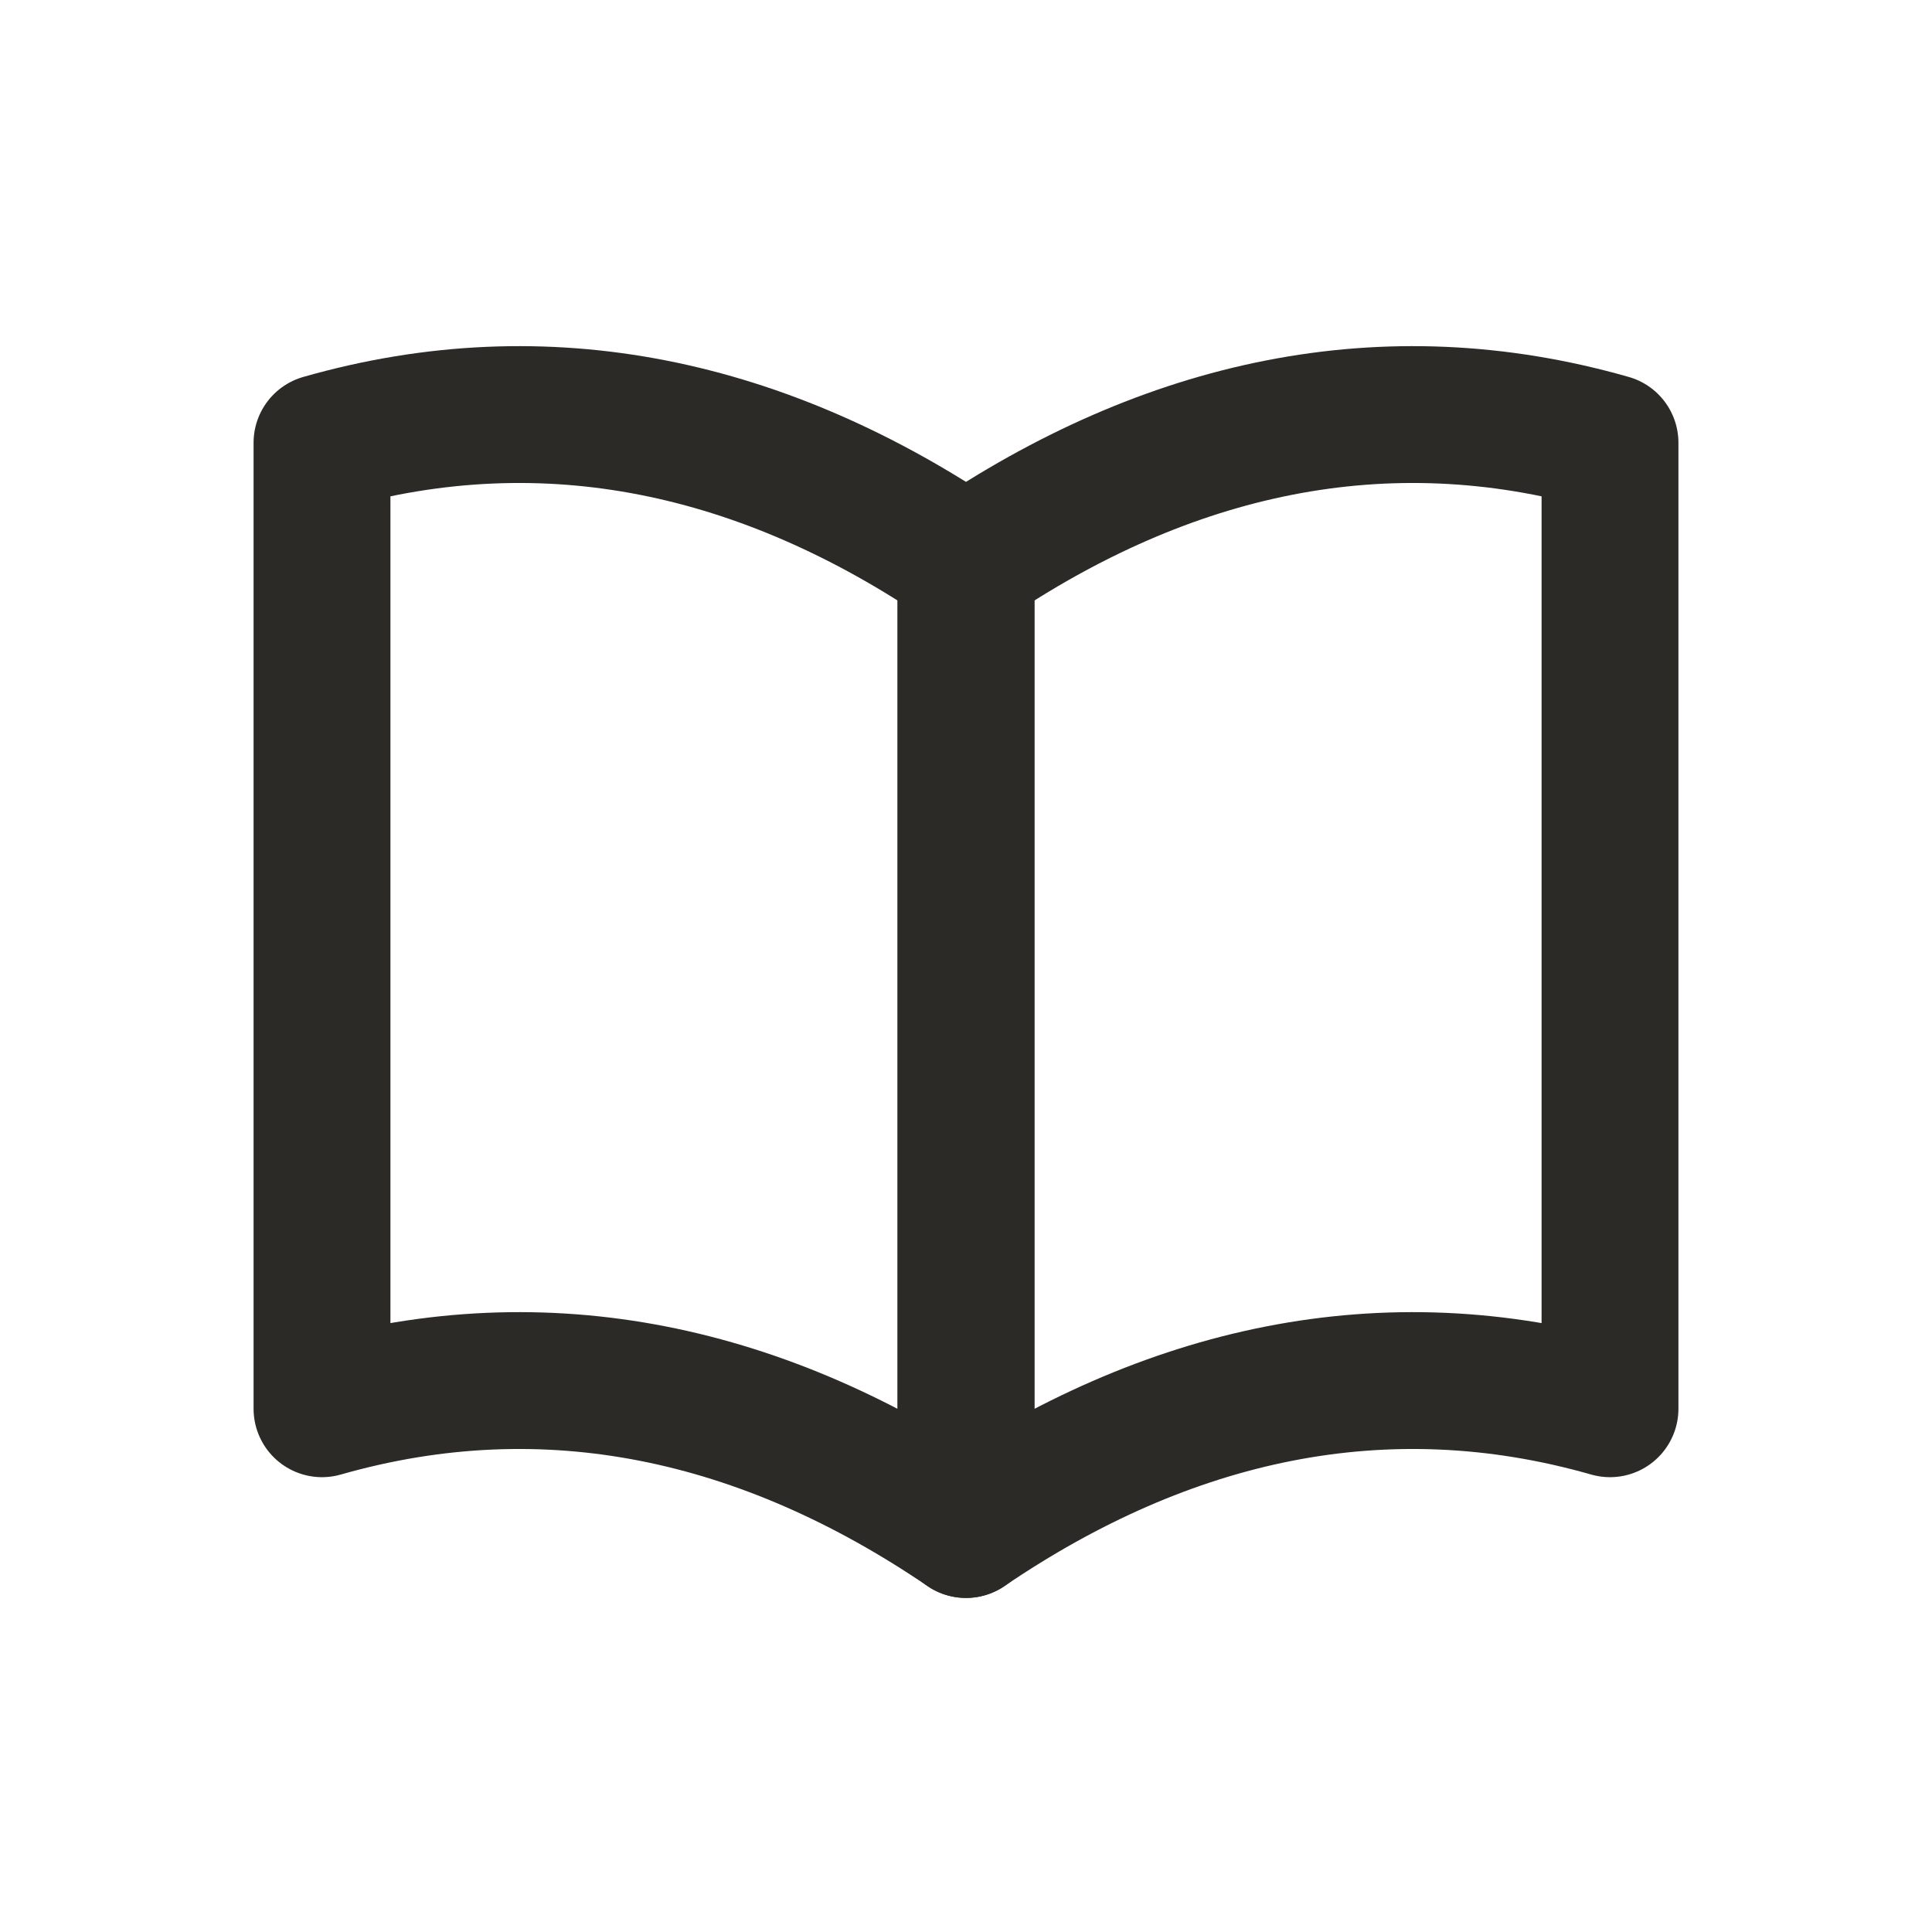
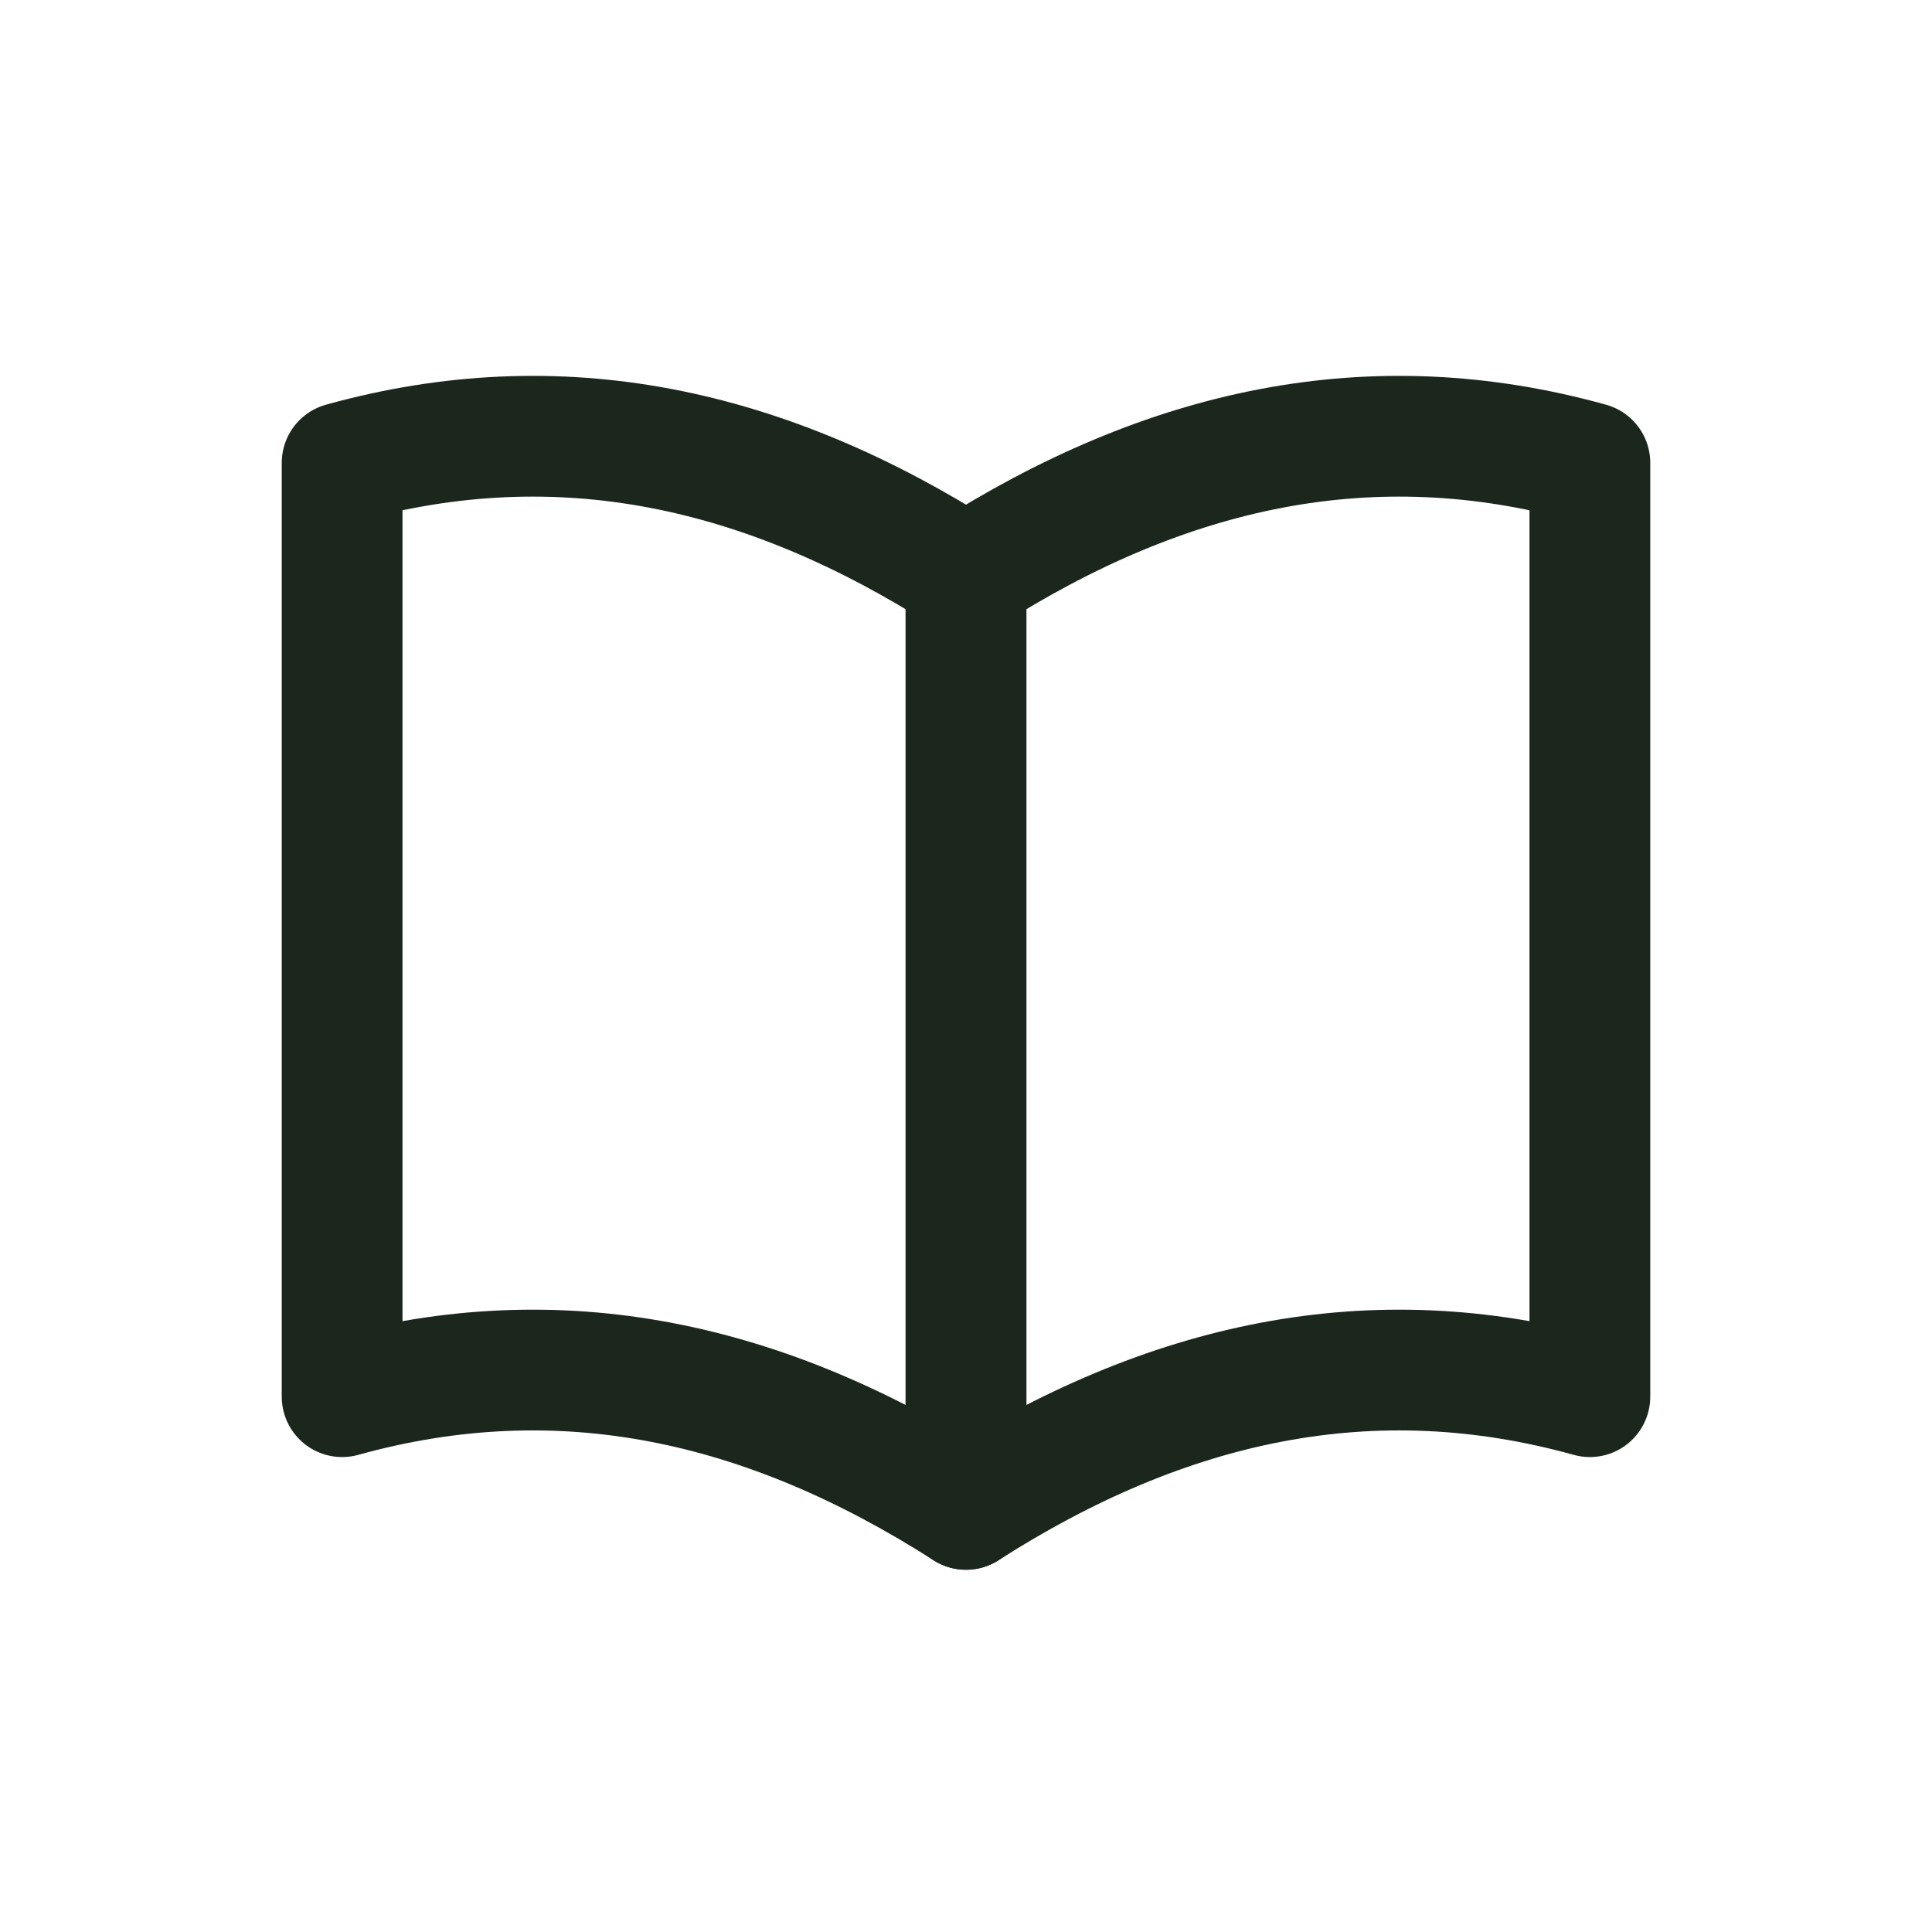
- <svg xmlns="http://www.w3.org/2000/svg" viewBox="0 0 24 24" fill="none" stroke="#2C2A26" stroke-width="1.7" stroke-linecap="round" stroke-linejoin="round">
-   <path d="M4 5.5c2.8-.8 5.5-.2 8 1.5v12c-2.5-1.7-5.2-2.3-8-1.5Z" />
-   <path d="M20 5.5c-2.8-.8-5.5-.2-8 1.5v12c2.5-1.7 5.2-2.3 8-1.5Z" />
+ <svg xmlns="http://www.w3.org/2000/svg" viewBox="0 0 24 24" fill="none" stroke="#1B271D" stroke-width="1.5" stroke-linecap="round" stroke-linejoin="round">
+   <path d="M4.25 5.75c2.7-.75 5.25-.2 7.75 1.4v11.6c-2.5-1.6-5.05-2.15-7.75-1.4Z" />
+   <path d="M19.75 5.75c-2.7-.75-5.25-.2-7.75 1.4v11.6c2.5-1.6 5.05-2.15 7.75-1.4Z" />
</svg>
